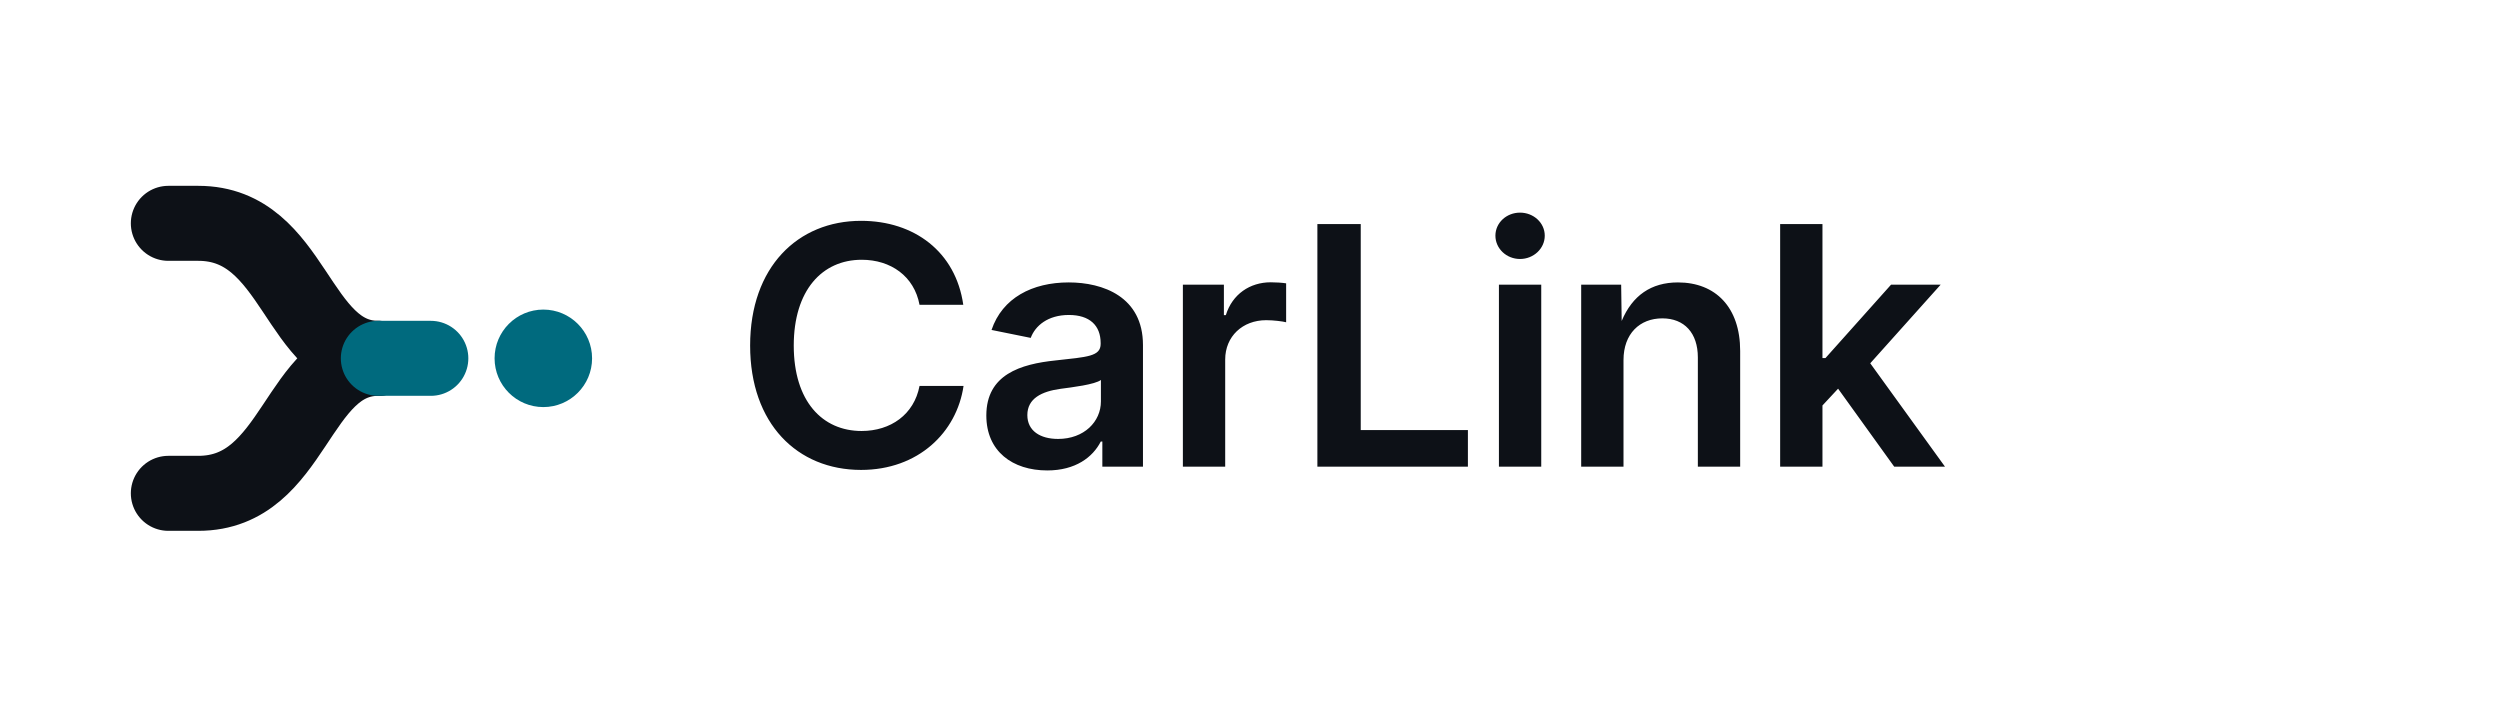
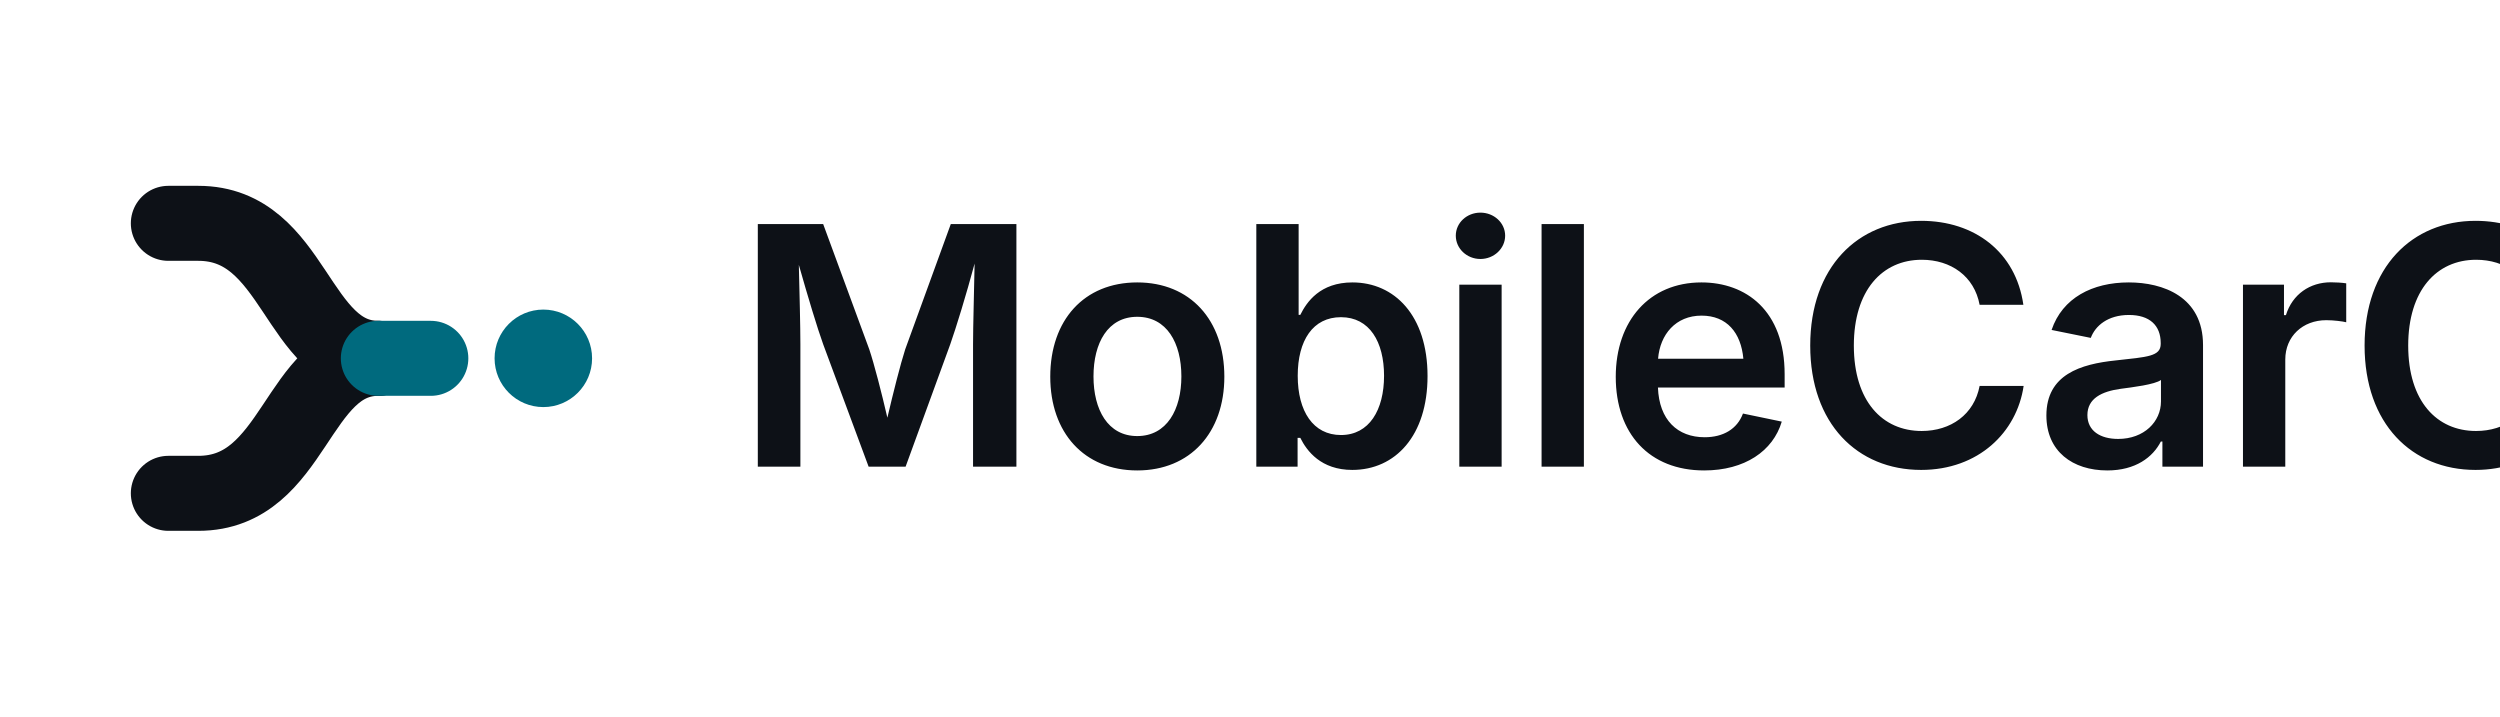
<svg xmlns="http://www.w3.org/2000/svg" viewBox="0 0 300 86" width="600" height="172">
  <defs>
-     <style>@font-face{font-family:"CarLinkInter";src:url("../../../app/src/main/res/font/carlink_inter_semibold.ttf") format("truetype");font-weight:600;}</style>
+     <style>@font-face{font-family:"MobileCarConnectInter";src:url("../../../app/src/main/res/font/mobilecarconnect_inter_semibold.ttf") format("truetype");font-weight:600;}</style>
  </defs>
  <g transform="translate(-11,-11)">
    <path d="M31.20,37.80 H34.80 C46.50,37.80 46.50,54.00 56.40,54.00" fill="none" stroke="#0D1117" stroke-width="9.0" stroke-linecap="round" stroke-linejoin="round" />
    <path d="M31.20,70.20 H34.80 C46.50,70.20 46.50,54.00 56.40,54.00" fill="none" stroke="#0D1117" stroke-width="9.0" stroke-linecap="round" stroke-linejoin="round" />
    <path d="M56.40,54.00 H62.70" fill="none" stroke="#006A7E" stroke-width="9.0" stroke-linecap="round" stroke-linejoin="round" />
    <path d="M70.35,54.00 A5.85,5.85 0 1 1 82.05,54.00 A5.85,5.85 0 1 1 70.35,54.00 Z" fill="#006A7E" />
  </g>
-   <text x="88" y="56" font-family="CarLinkInter, Inter, sans-serif" font-weight="600" font-size="40" letter-spacing="-0.6" fill="#0D1117">CarLink</text>
+   <text x="88" y="56" font-family="MobileCarConnectInter, Inter, sans-serif" font-weight="600" font-size="40" letter-spacing="-0.6" fill="#0D1117">MobileCarConnect</text>
</svg>
